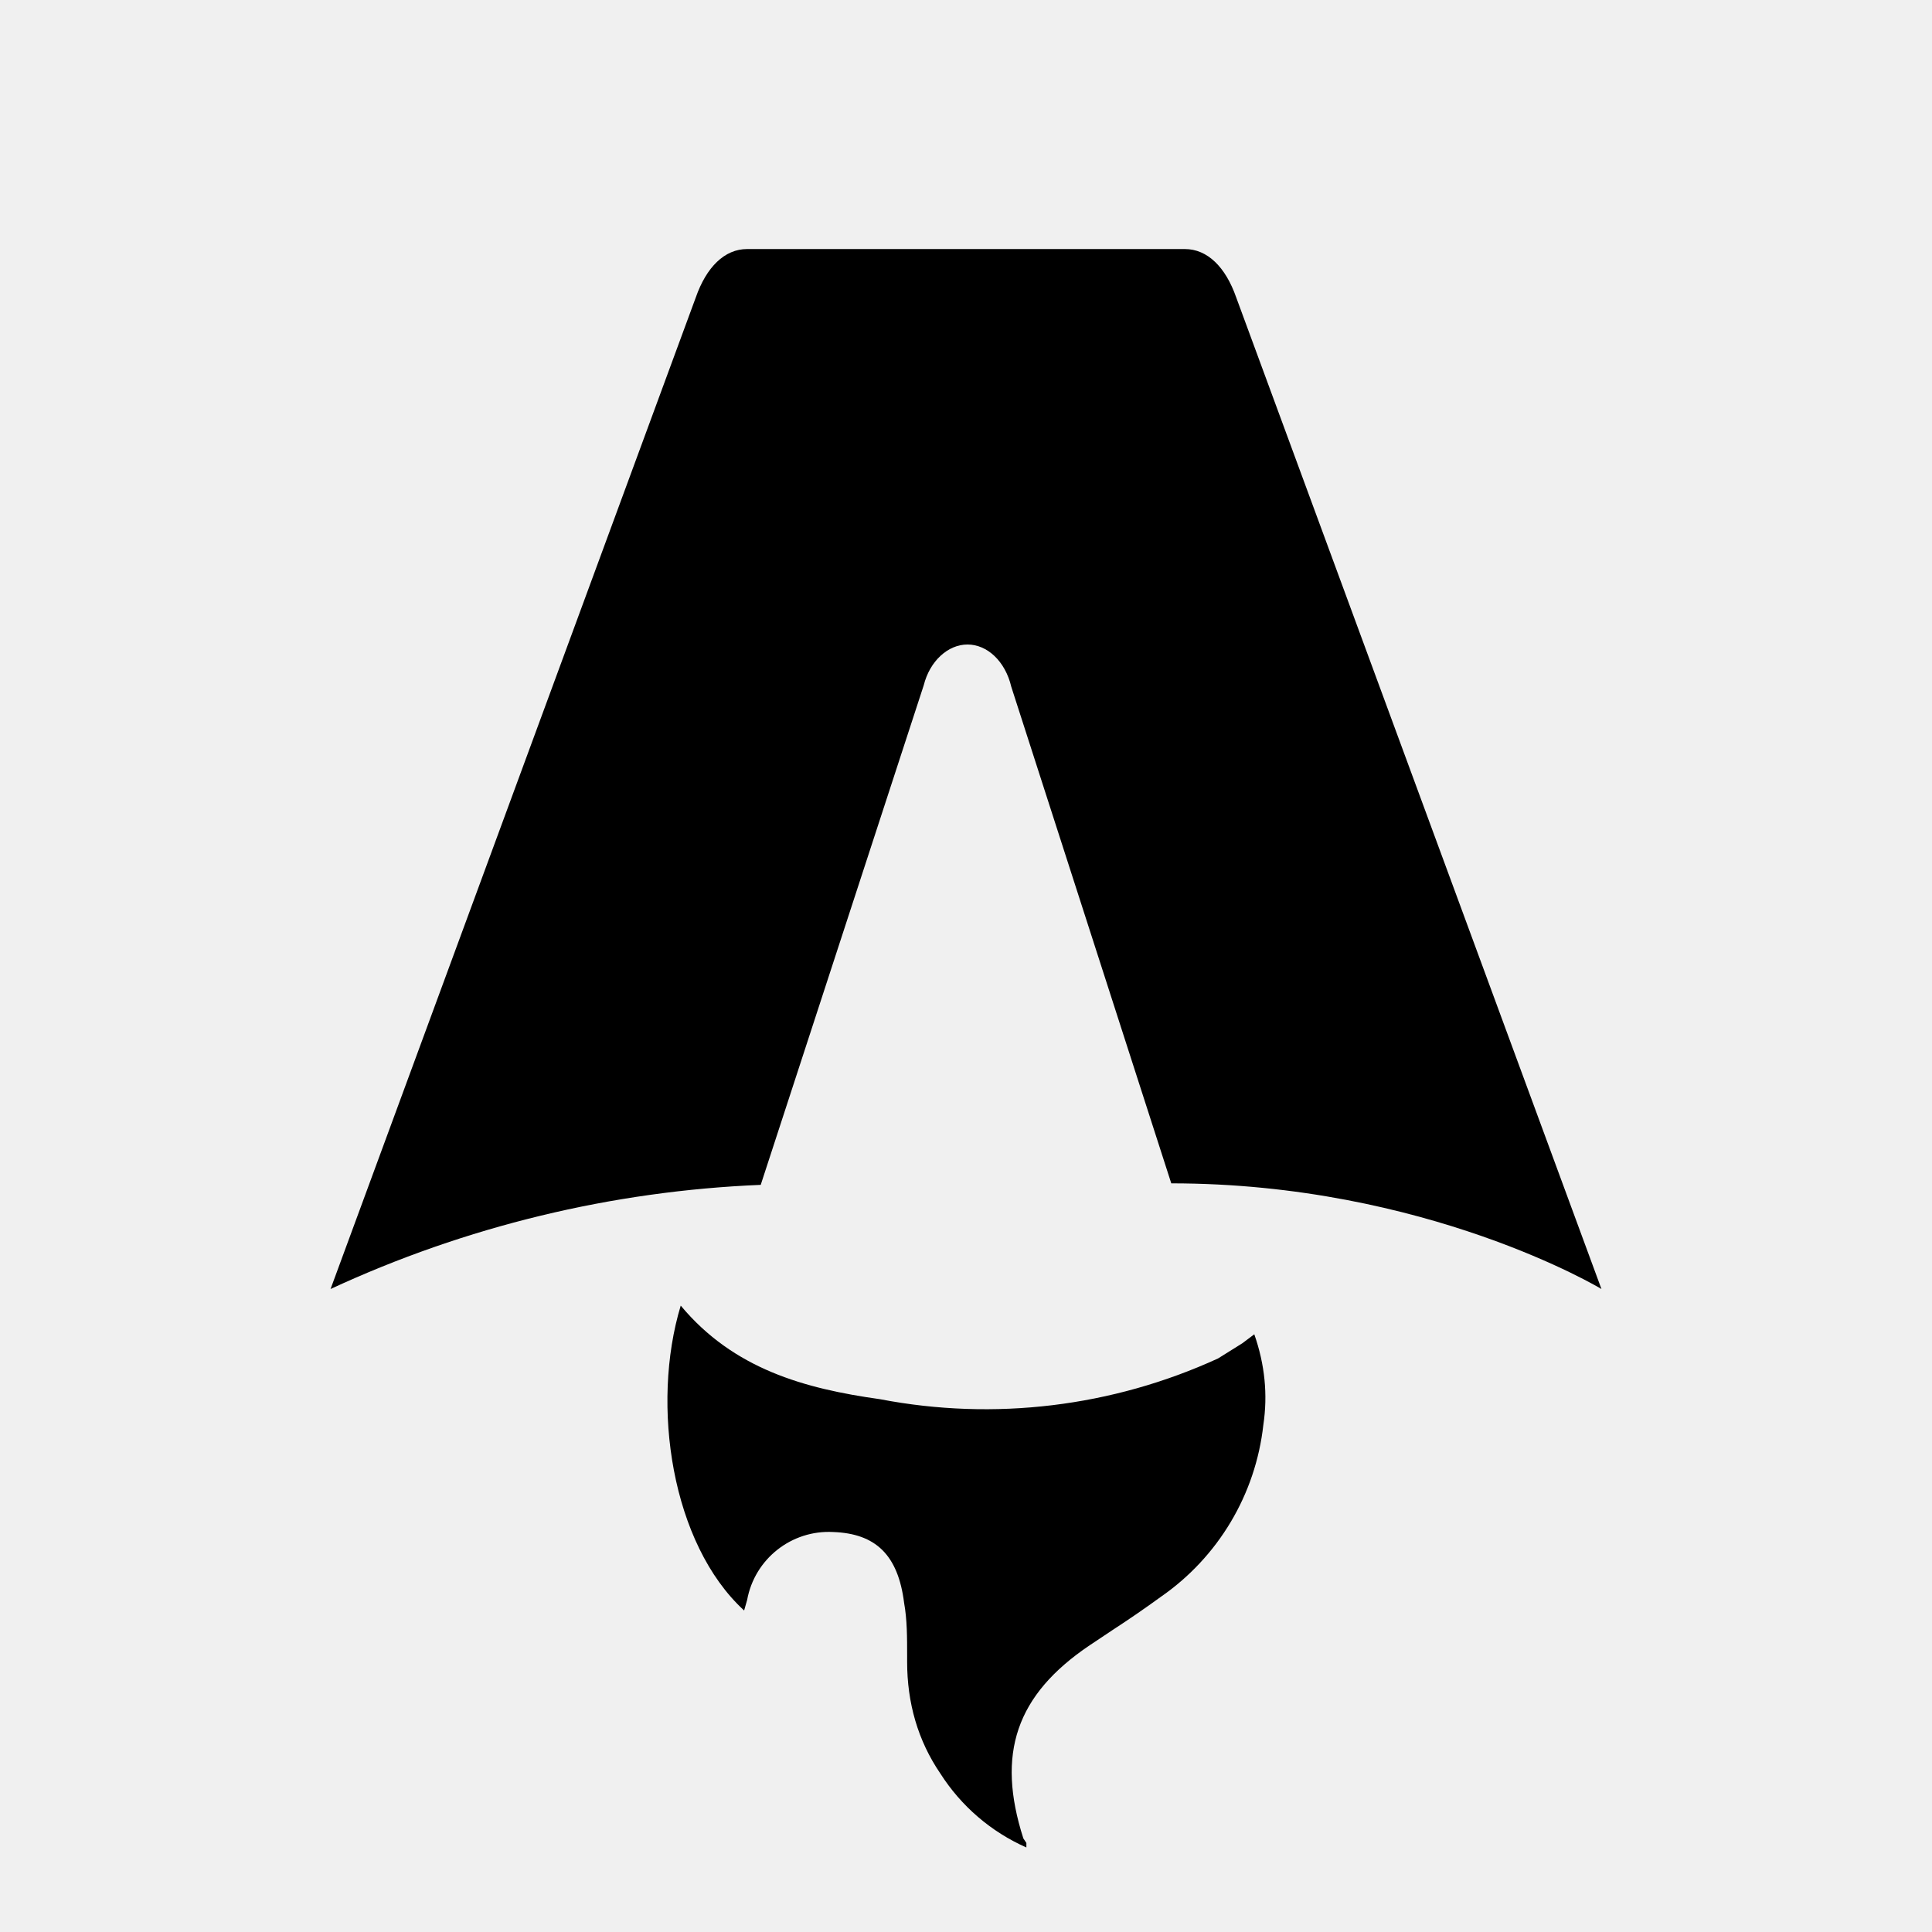
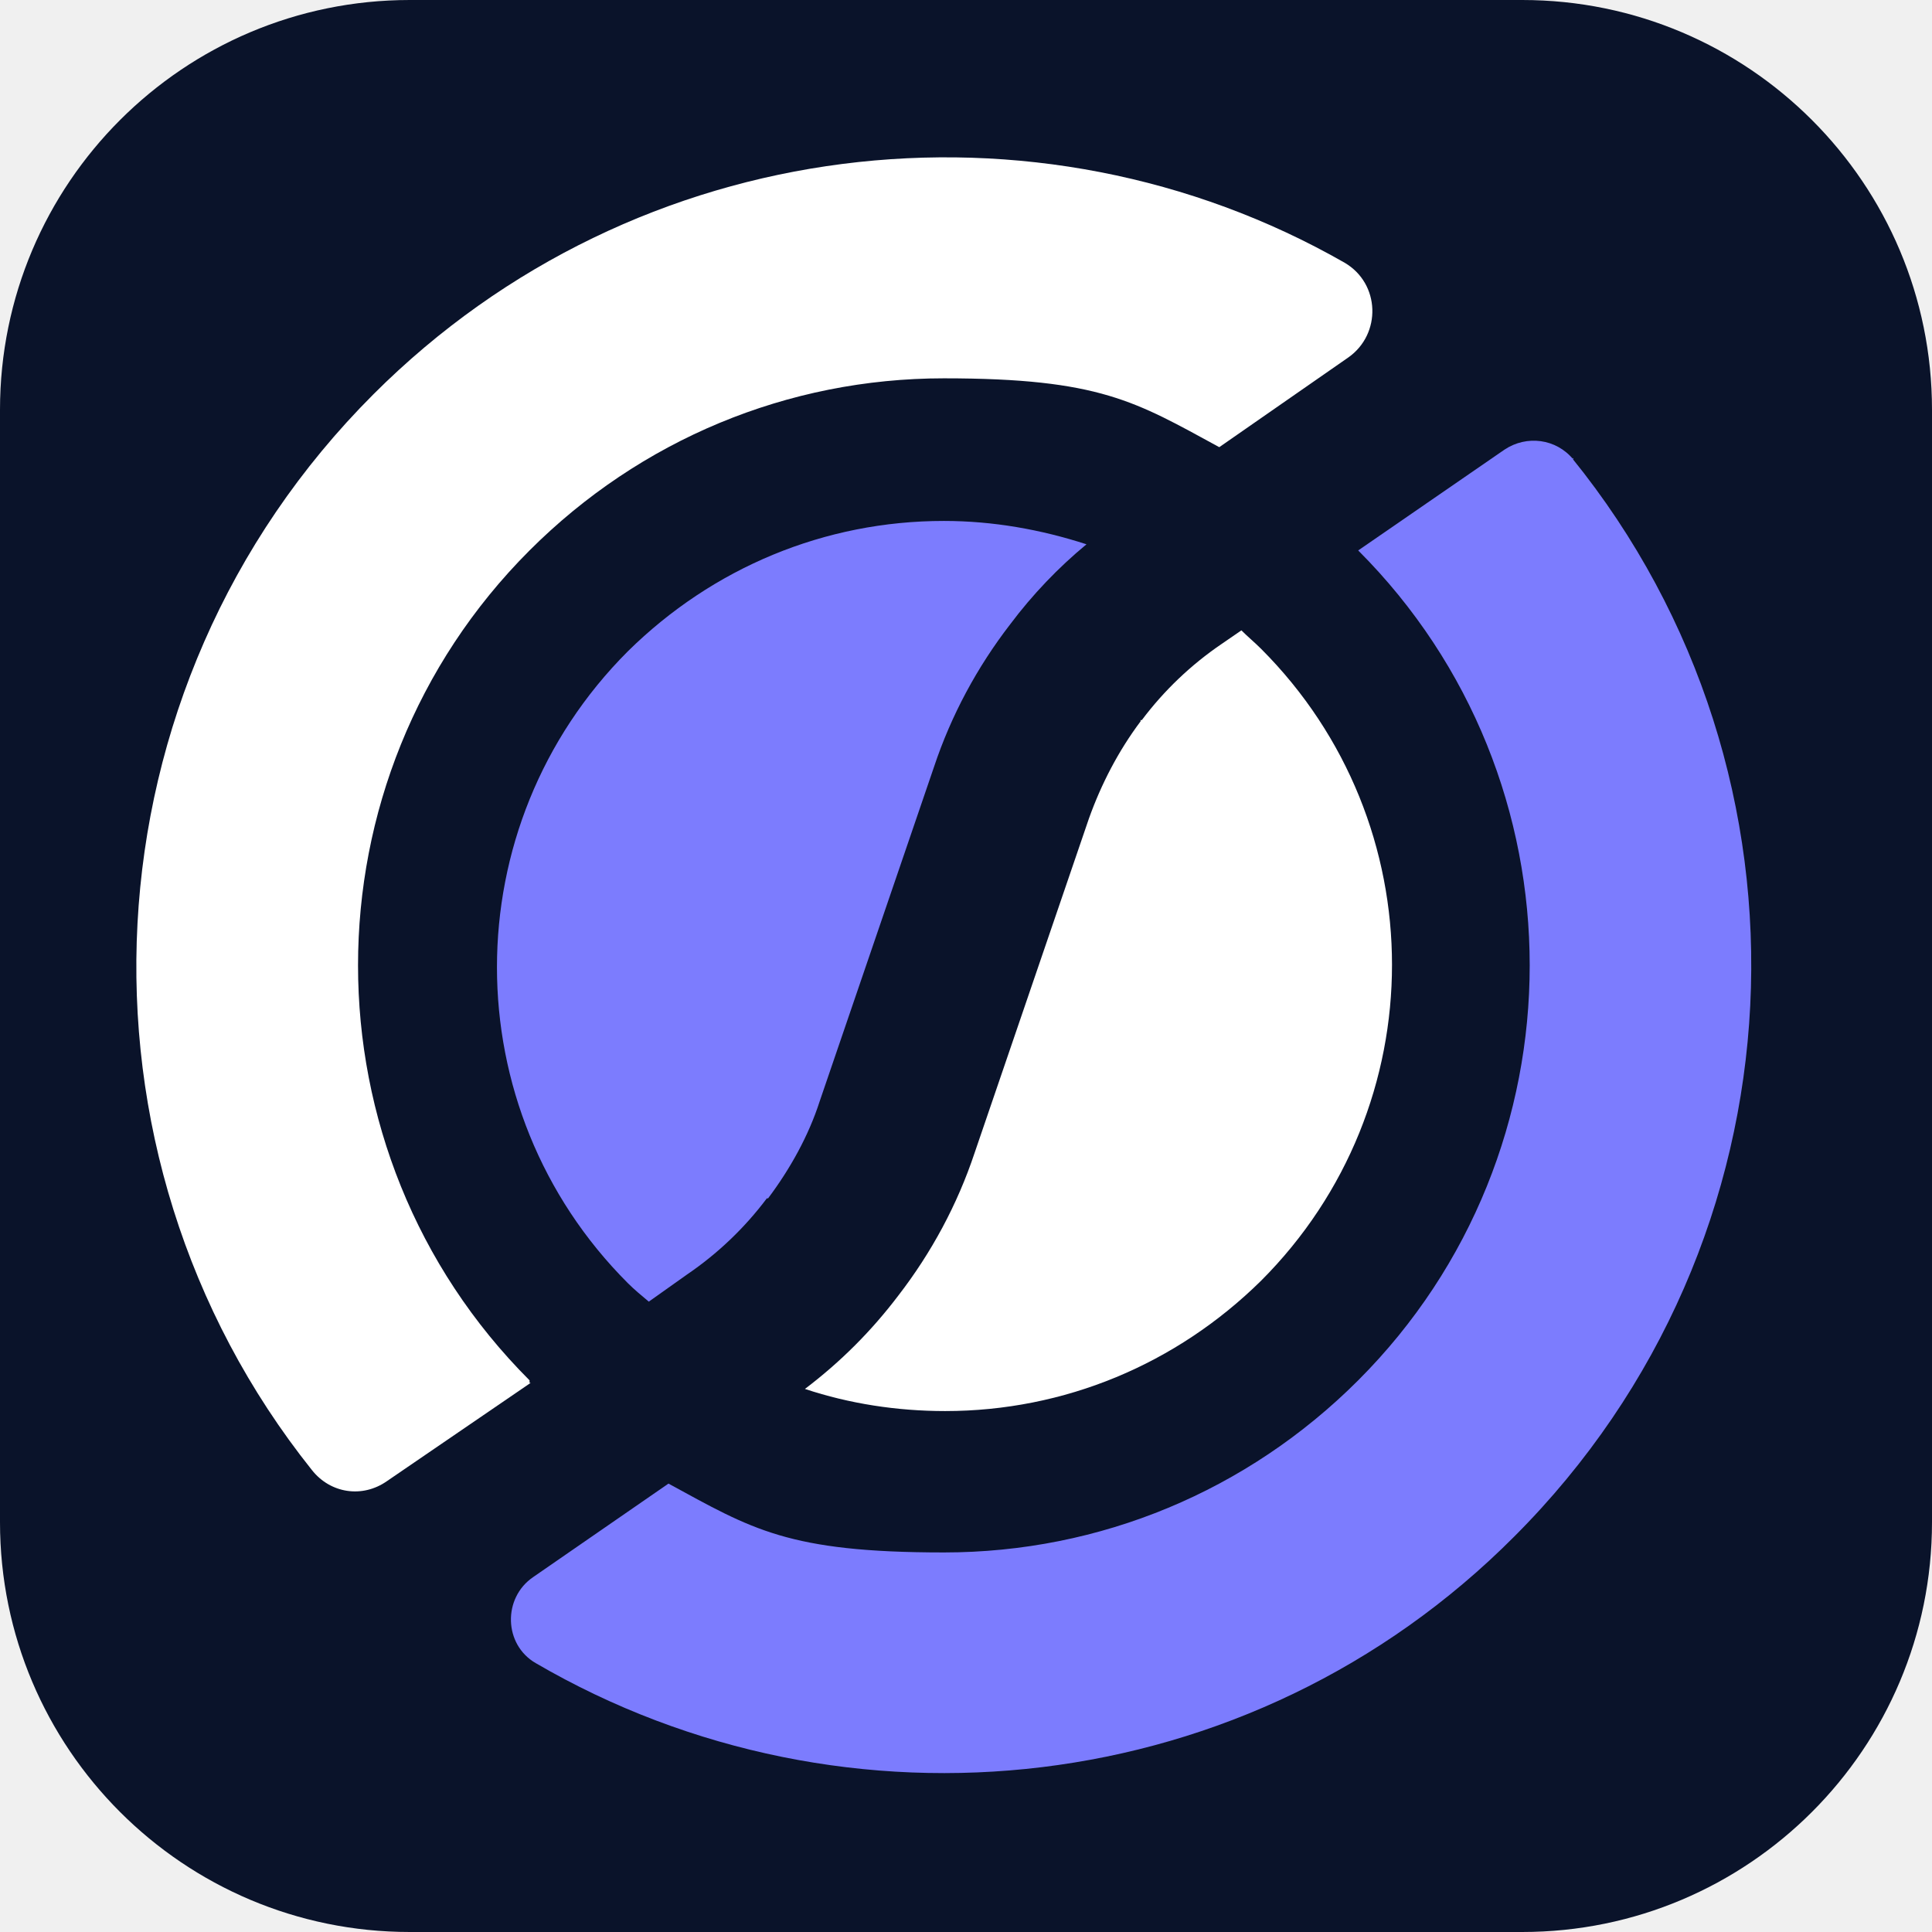
- <svg xmlns="http://www.w3.org/2000/svg" fill="none" viewBox="0 0 128 128">
-   <path d="M50.4 78.5a75.1 75.1 0 0 0-28.5 6.9l24.2-65.7c.7-2 1.9-3.2 3.4-3.2h29c1.5 0 2.7 1.2 3.4 3.2l24.2 65.7s-11.6-7-28.5-7L67 45.5c-.4-1.7-1.6-2.8-2.9-2.8-1.3 0-2.5 1.1-2.9 2.7L50.4 78.5Zm-1.1 28.2Zm-4.2-20.2c-2 6.6-.6 15.8 4.2 20.2a17.5 17.5 0 0 1 .2-.7 5.5 5.5 0 0 1 5.7-4.5c2.8.1 4.3 1.5 4.7 4.7.2 1.1.2 2.3.2 3.5v.4c0 2.7.7 5.2 2.2 7.4a13 13 0 0 0 5.7 4.9v-.3l-.2-.3c-1.8-5.6-.5-9.5 4.4-12.8l1.5-1a73 73 0 0 0 3.2-2.2 16 16 0 0 0 6.8-11.4c.3-2 .1-4-.6-6l-.8.6-1.6 1a37 37 0 0 1-22.4 2.7c-5-.7-9.7-2-13.2-6.2Z" />
-   <style>
-         path { fill: #000; }
-         @media (prefers-color-scheme: dark) {
-             path { fill: #FFF; }
-         }
-     </style>
+ <svg xmlns="http://www.w3.org/2000/svg" viewBox="0 0 132 132">
+   <rect width="132" height="132" rx="28" fill="#0a132a" />
+   <g transform="translate(66 66) scale(0.84) translate(-67.5 -66)">
+     <path fill="#7c7cfe" d="M51.4,84.9c1.8-2.4,3.3-5.1,4.2-7.9l9.3-27.2c1.4-4.2,3.5-8.1,6.2-11.6,1.8-2.4,3.9-4.6,6.2-6.5-3.7-1.2-7.6-1.9-11.6-1.9-9.7,0-18.8,3.8-25.7,10.6-14.2,14.2-14.2,37.2,0,51.4.5.5,1.1,1,1.7,1.5l3.1-2.2c2.5-1.7,4.7-3.8,6.5-6.2h.1Z" />
+     <path fill="#fff" d="M32,99.7c-18.6-18.6-18.6-48.9,0-67.5,9-9,21-14,33.7-14s15.6,1.9,22.4,5.6l10.5-7.3c2.7-1.9,2.6-6-.3-7.7C73.3-5.5,40.7-1.9,19.3,19.5-4.6,43.4-6.3,81.2,14.3,107c1.5,1.9,4.1,2.3,6.1.9l11.7-8h-.1c0,0,0-.2,0-.2Z" />
+     <path fill="#fff" d="M81.7,46.1c-1.8,2.4-3.2,5.1-4.2,7.9l-9.3,27.2c-1.4,4.2-3.5,8.1-6.2,11.6-2.2,2.9-4.7,5.4-7.6,7.6,3.6,1.2,7.5,1.8,11.4,1.8,9.7,0,18.8-3.8,25.7-10.6,14.2-14.2,14.2-37.2,0-51.4-.5-.5-1.1-1-1.6-1.5l-1.6,1.1c-2.5,1.7-4.7,3.8-6.5,6.2h-.1Z" />
+     <path fill="#7c7cfe" d="M116.9,24.8c-1.4-1.7-3.8-2-5.6-.8l-11.9,8.2h0c18.6,18.6,18.6,48.9,0,67.5-9,9-21,14-33.7,14s-15.6-1.9-22.4-5.6l-11,7.6c-2.5,1.7-2.4,5.5.2,7,25.2,14.7,58.1,11.3,79.6-10.3,24-24,25.6-61.9,4.7-87.7h.1Z" />
+   </g>
</svg>
